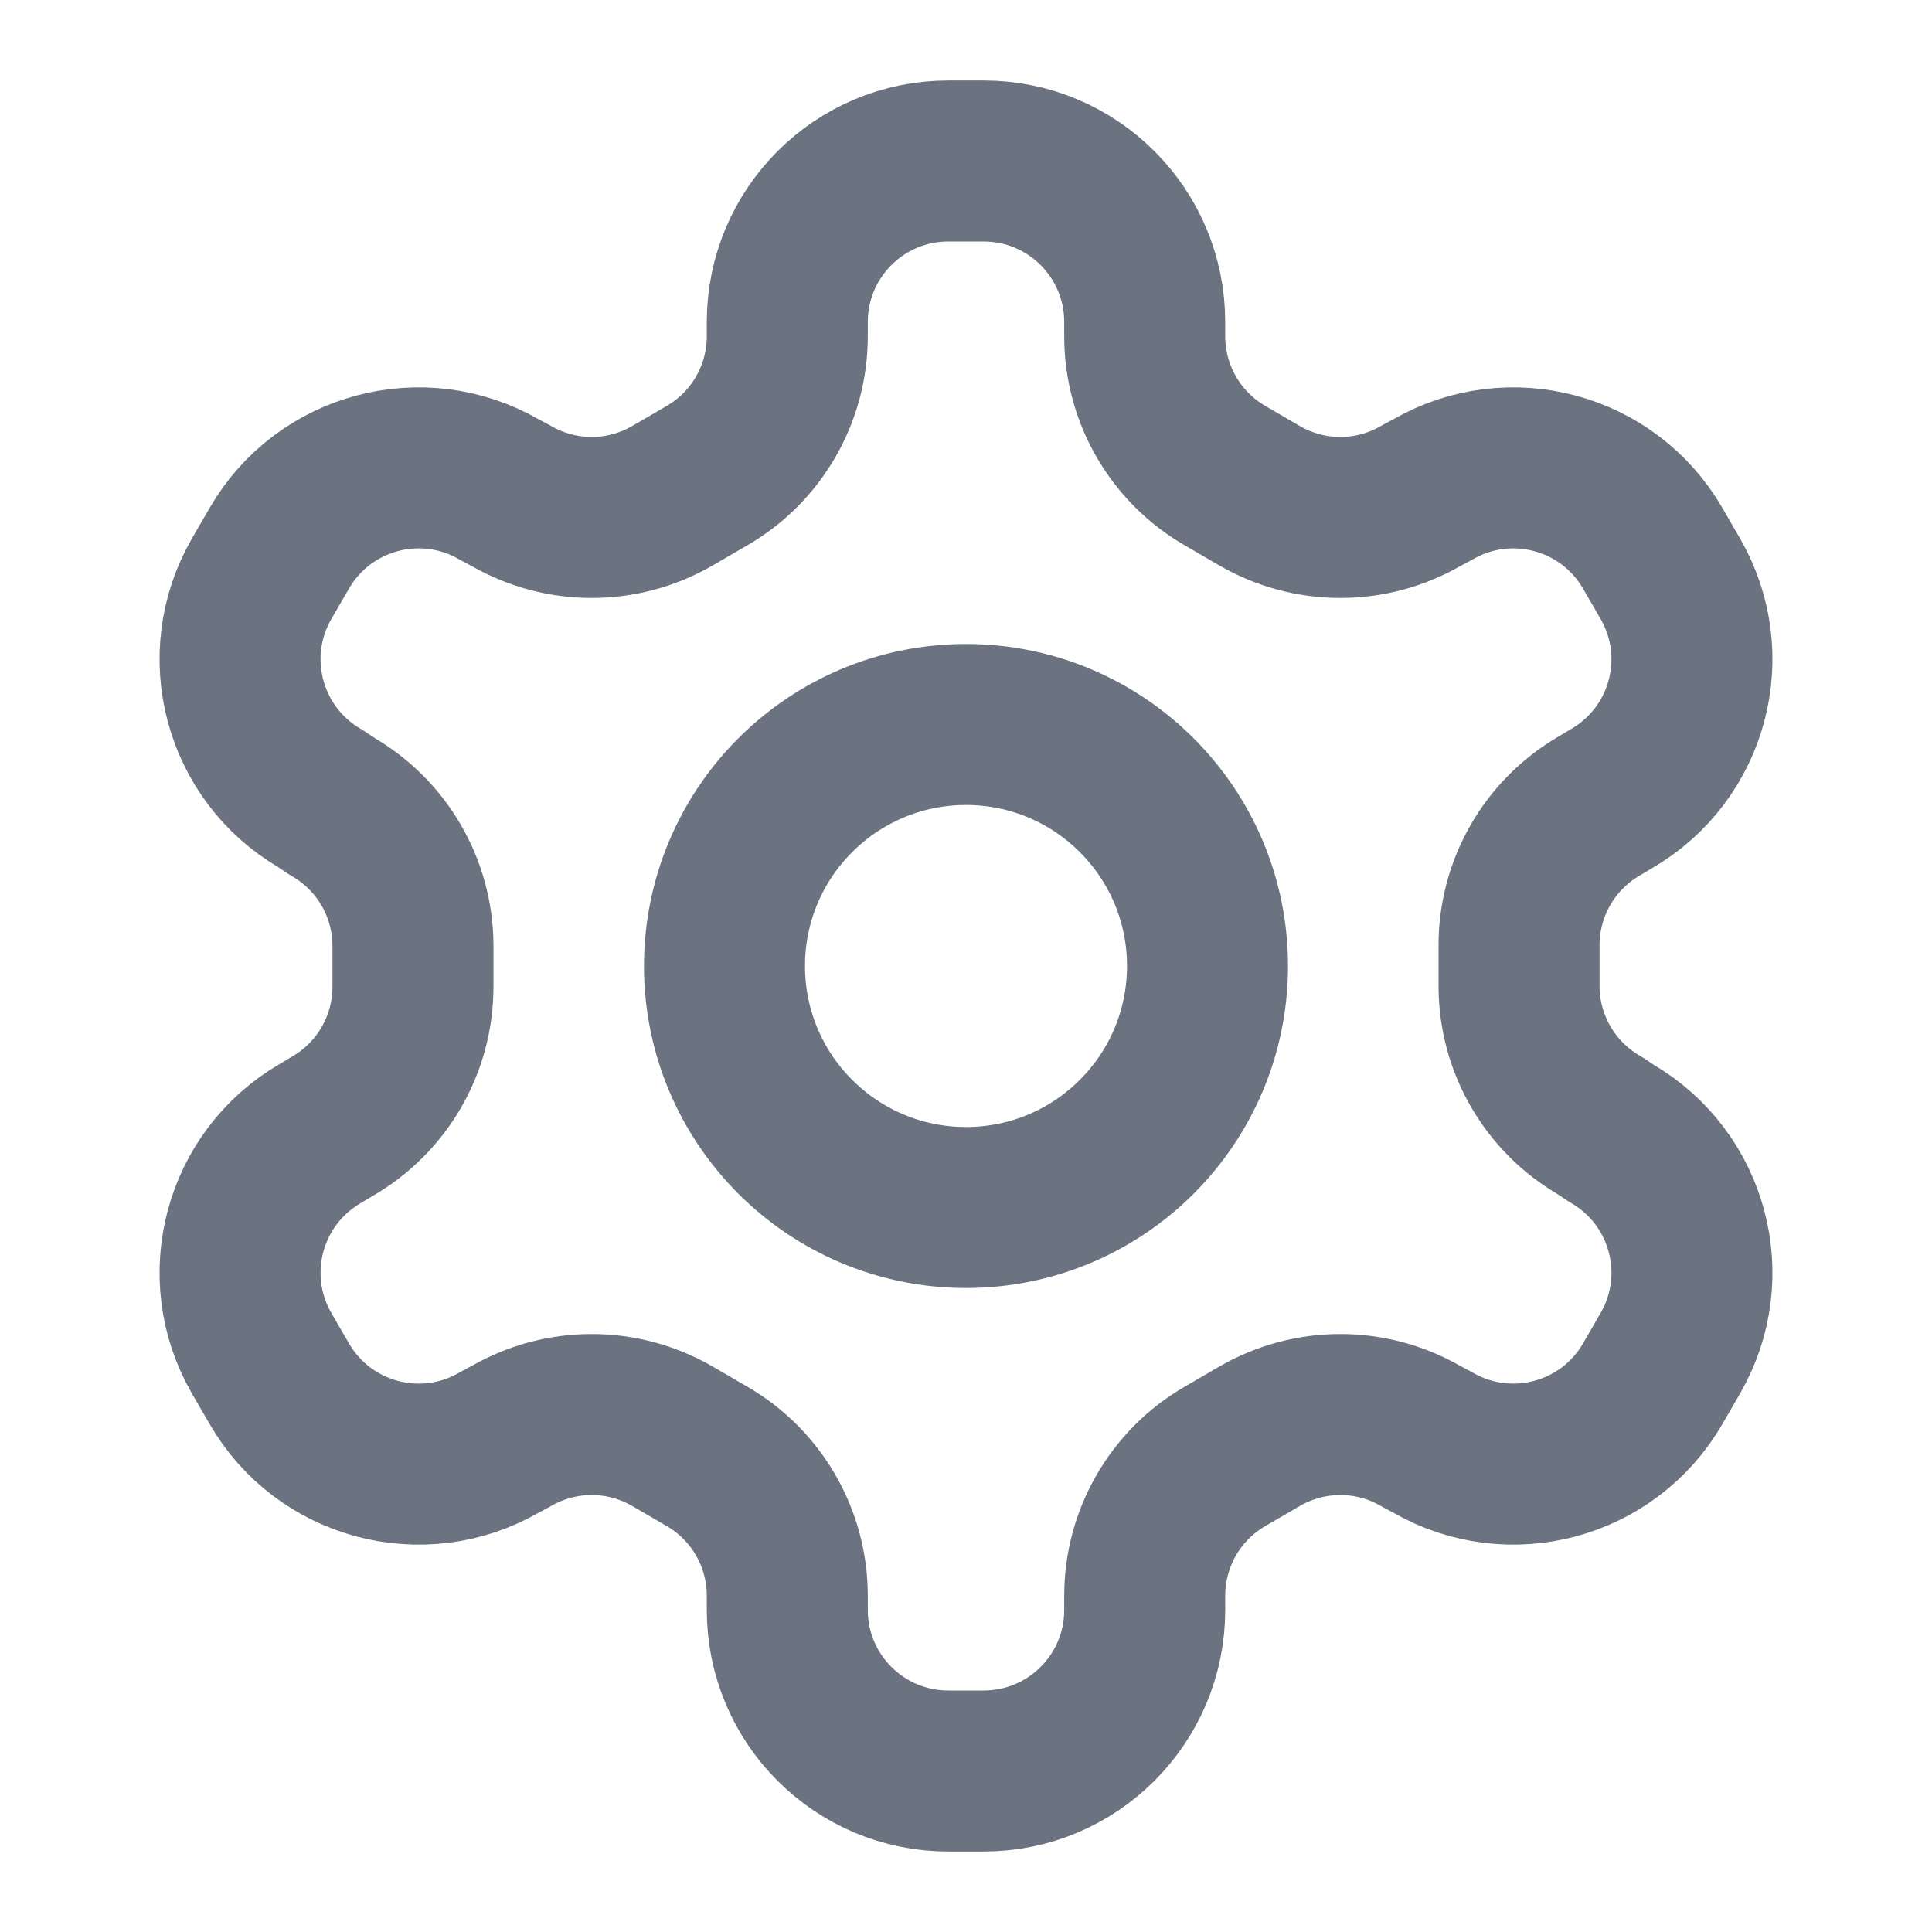
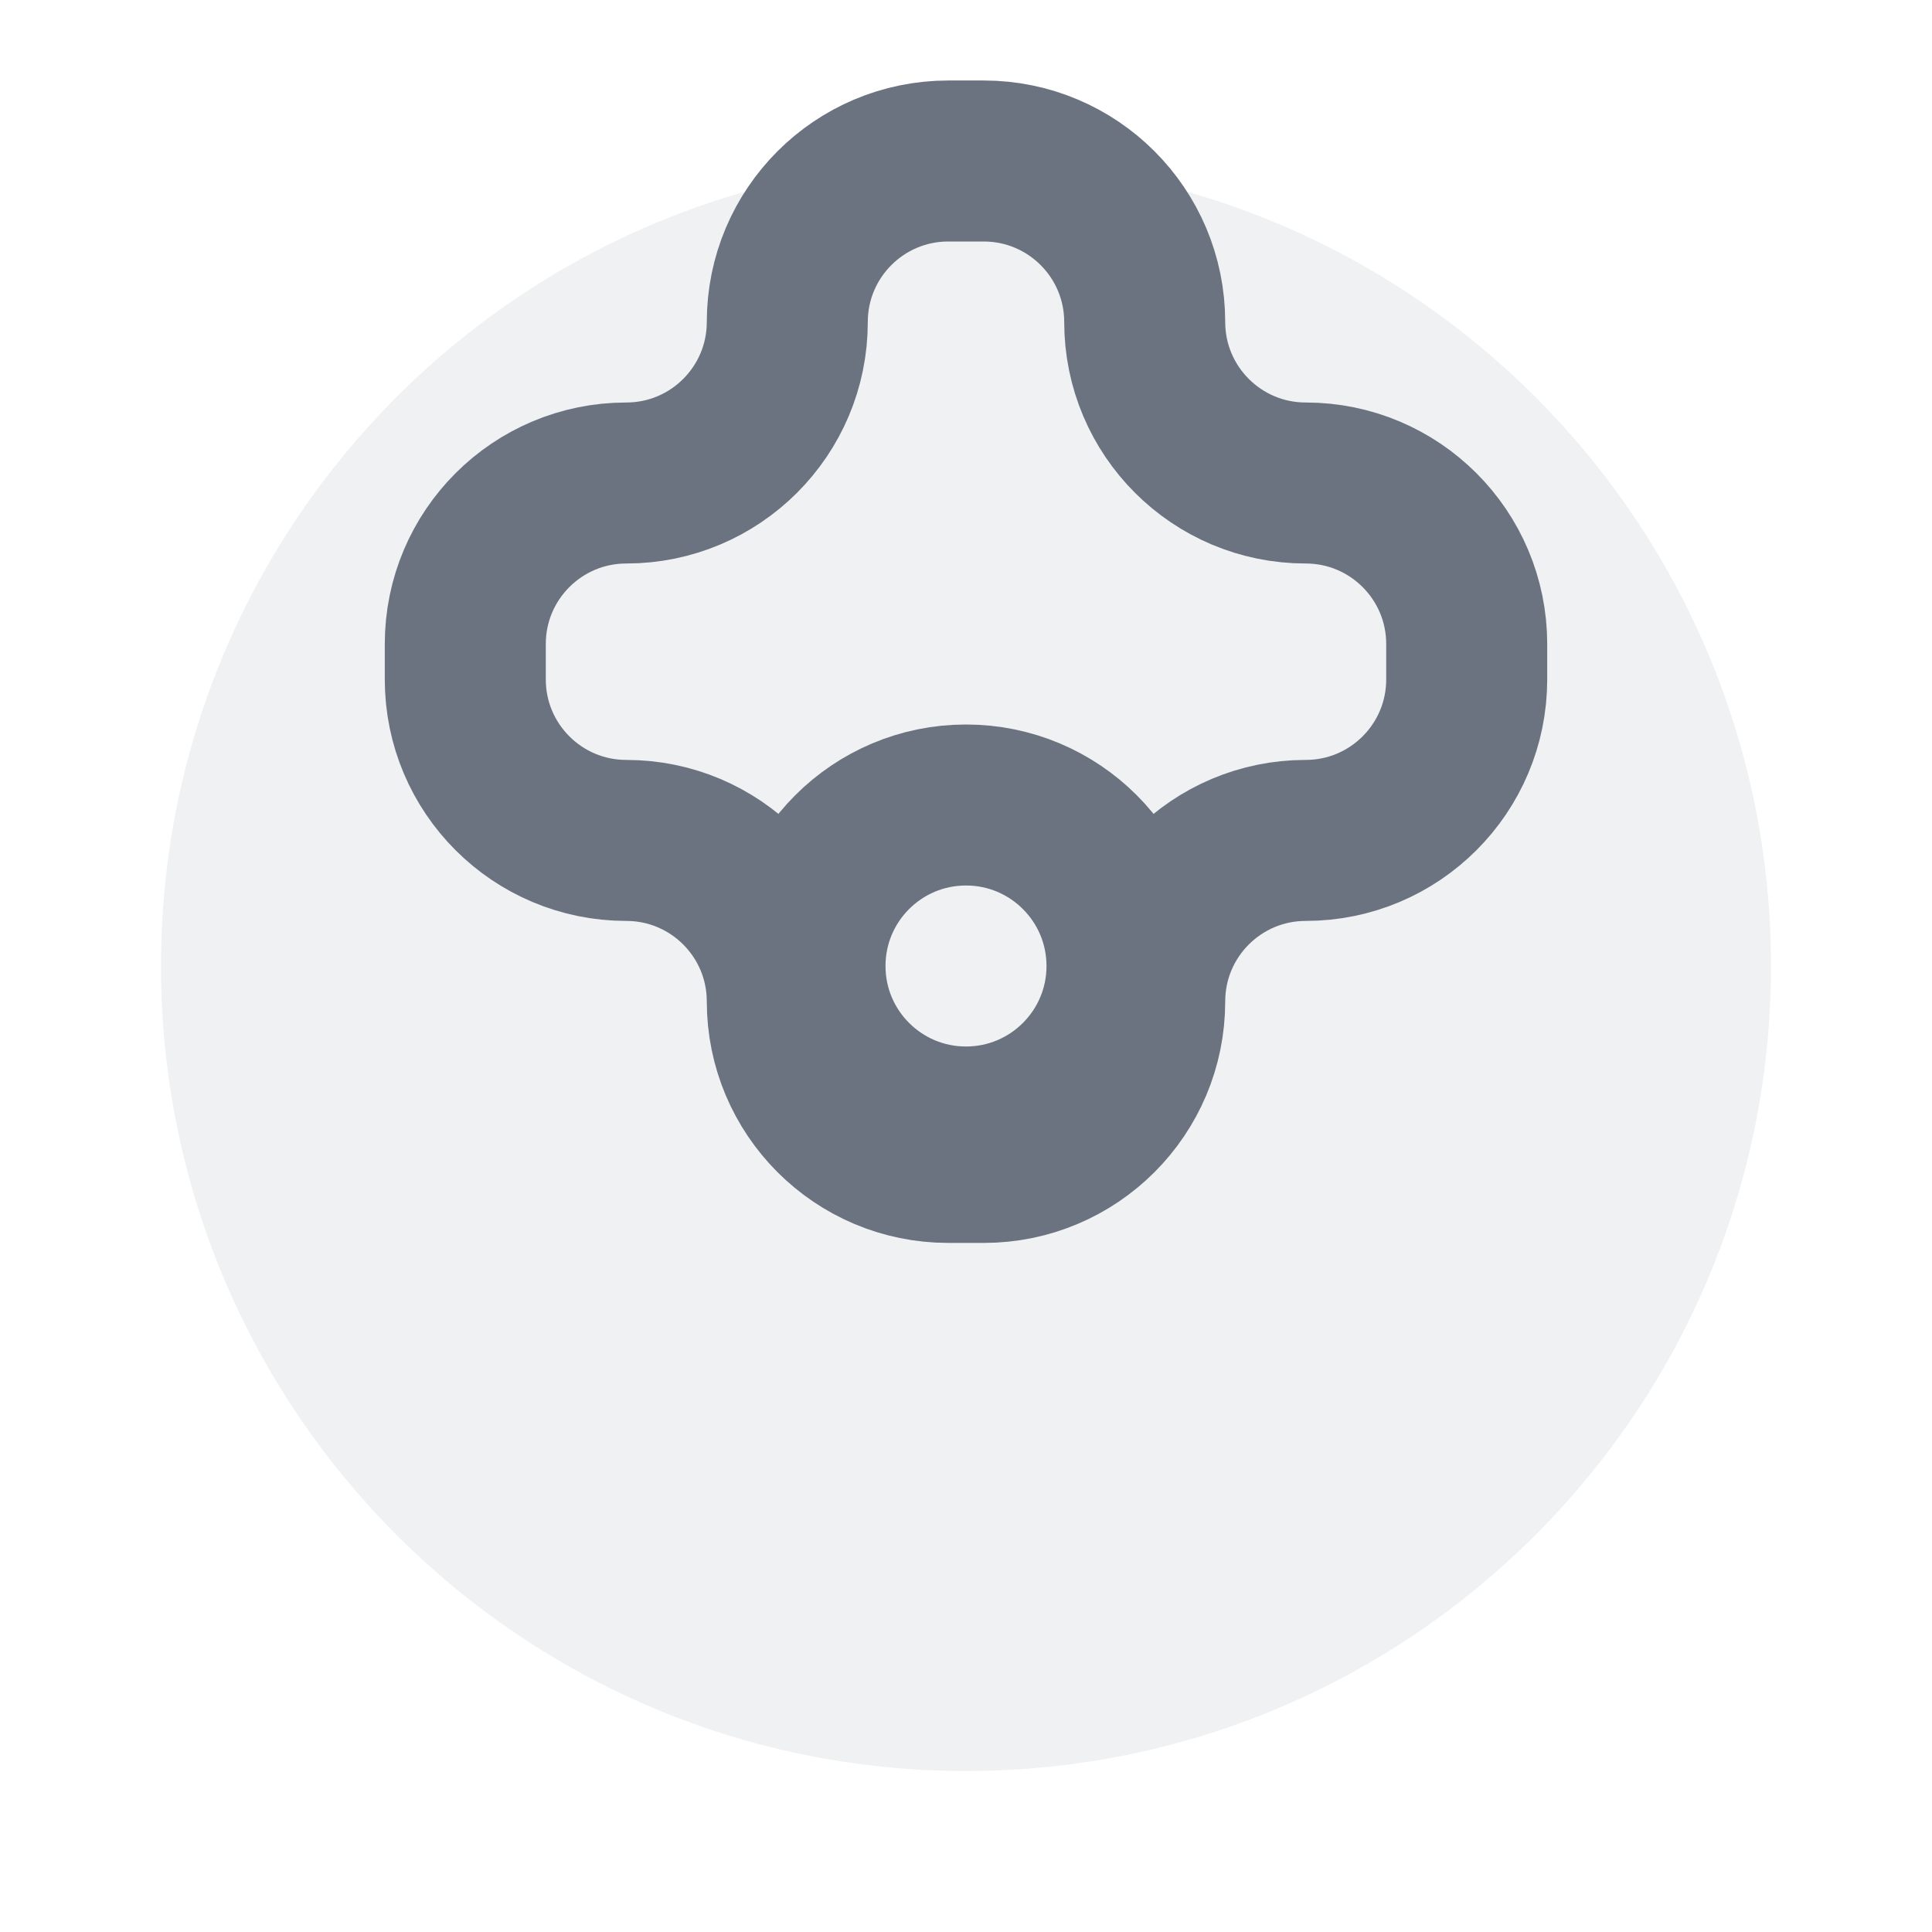
- <svg xmlns="http://www.w3.org/2000/svg" width="96" height="96" viewBox="0 0 24 24" fill="none" stroke="#6B7280" stroke-width="2" stroke-linecap="round" stroke-linejoin="round">
-   <path d="M12.22 2h-.44a2 2 0 0 0-2 2v.18a2 2 0 0 1-1 1.73l-.43.25a2 2 0 0 1-2 0l-.15-.08a2 2 0 0 0-2.73.73l-.22.38a2 2 0 0 0 .73 2.73l.15.1a2 2 0 0 1 1 1.72v.51a2 2 0 0 1-1 1.74l-.15.09a2 2 0 0 0-.73 2.73l.22.38a2 2 0 0 0 2.73.73l.15-.08a2 2 0 0 1 2 0l.43.25a2 2 0 0 1 1 1.73V20a2 2 0 0 0 2 2h.44a2 2 0 0 0 2-2v-.18a2 2 0 0 1 1-1.73l.43-.25a2 2 0 0 1 2 0l.15.08a2 2 0 0 0 2.73-.73l.22-.38a2 2 0 0 0-.73-2.73l-.15-.1a2 2 0 0 1-1-1.72v-.51a2 2 0 0 1 1-1.74l.15-.09a2 2 0 0 0 .73-2.73l-.22-.38a2 2 0 0 0-2.73-.73l-.15.08a2 2 0 0 1-2 0l-.43-.25a2 2 0 0 1-1-1.73V4a2 2 0 0 0-2-2z" />
-   <circle cx="12" cy="12" r="3" />
+ <svg xmlns="http://www.w3.org/2000/svg" viewBox="0 0 24 24" fill="none">
+   <circle cx="12" cy="12" r="10" fill="#6B7280" fill-opacity="0.1" />
+   <path d="M12.22 2h-.44a2 2 0 0 0-2 2 2 2 0 0 1-2 2 2 2 0 0 0-2 2v.44a2 2 0 0 0 2 2 2 2 0 0 1 2 2 2 2 0 0 0 2 2h.44a2 2 0 0 0 2-2 2 2 0 0 1 2-2 2 2 0 0 0 2-2v-.44a2 2 0 0 0-2-2 2 2 0 0 1-2-2 2 2 0 0 0-2-2Z" stroke="#6B7280" stroke-width="2" />
+   <circle cx="12" cy="12" r="2" stroke="#6B7280" stroke-width="2" />
</svg>
